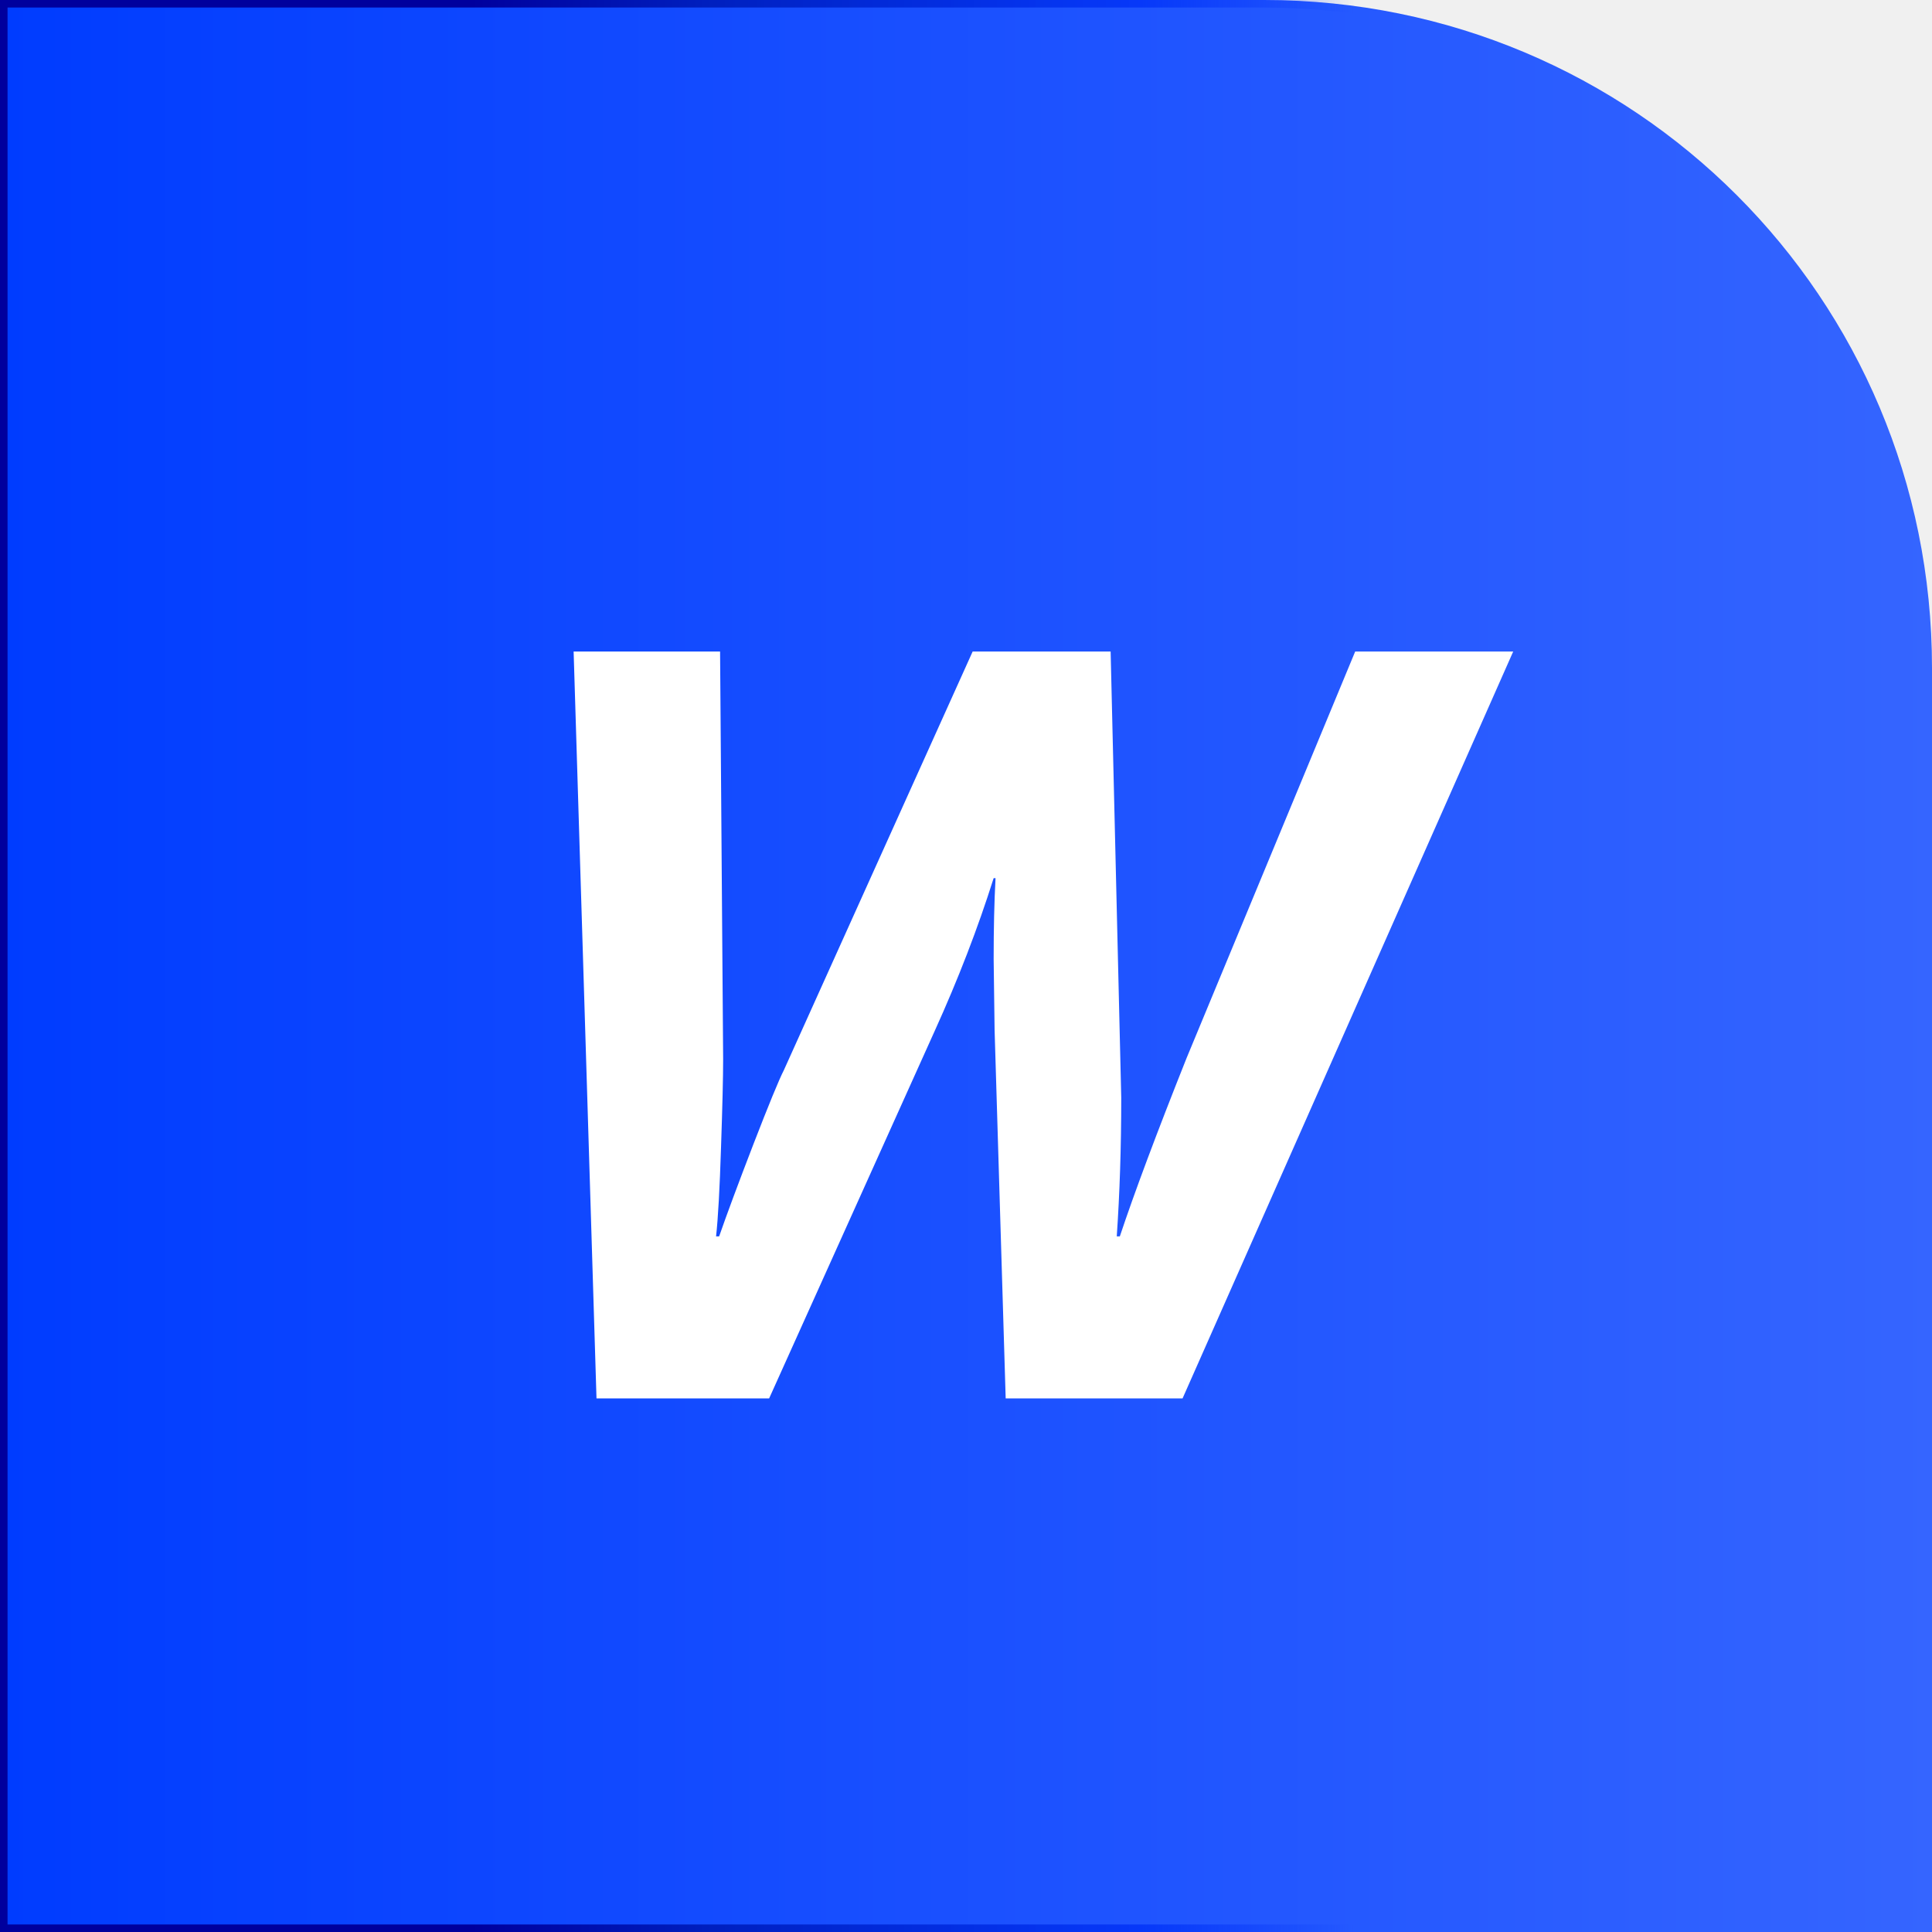
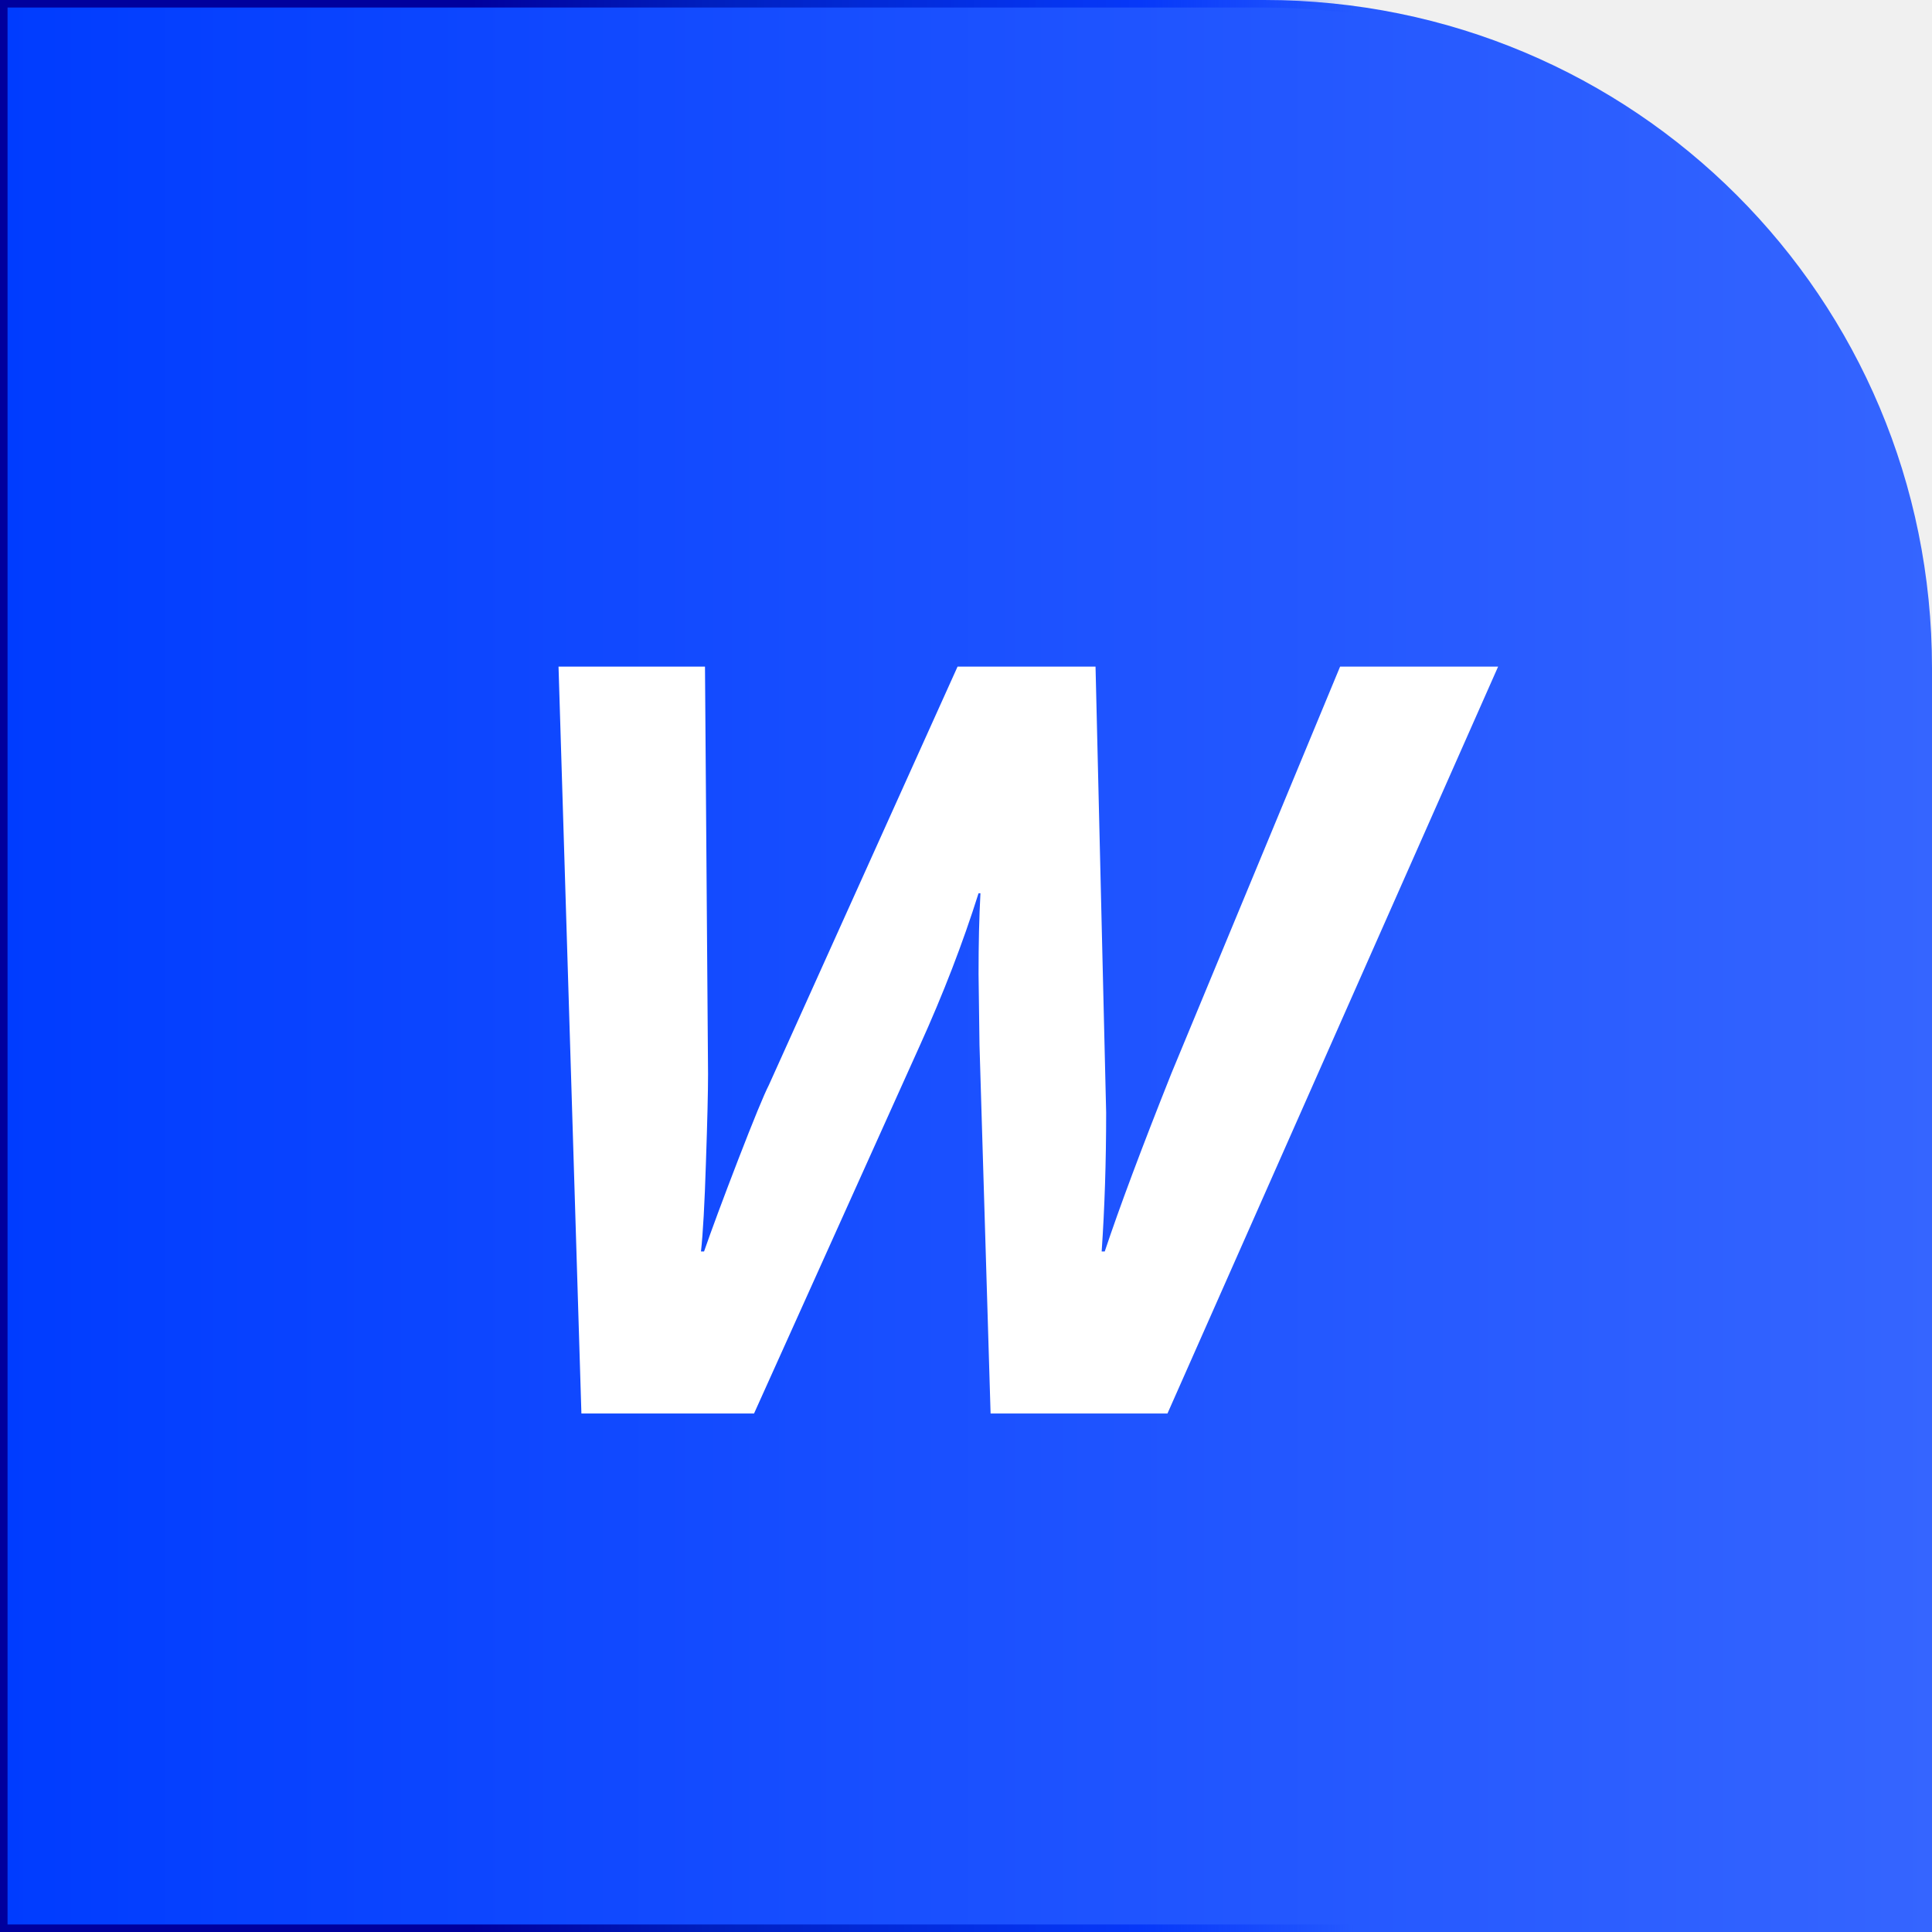
<svg xmlns="http://www.w3.org/2000/svg" xmlns:xlink="http://www.w3.org/1999/xlink" width="128px" height="128px" viewBox="0 0 128 128" version="1.1" id="SVGRoot">
  <defs id="defs3713">
    <linearGradient id="linearGradient4735">
      <stop id="stop4731" offset="0" style="stop-color:#00009d;stop-opacity:1" />
      <stop style="stop-color:#0020bf;stop-opacity:1;" offset="0.166" id="stop4747" />
      <stop style="stop-color:#0031f7;stop-opacity:0.784" offset="0.46" id="stop4739" />
      <stop id="stop4751" offset="0.606" style="stop-color:#0334f7;stop-opacity:0" />
      <stop id="stop4749" offset="0.746" style="stop-color:#0838f8;stop-opacity:0" />
      <stop id="stop4733" offset="1" style="stop-color:#3565ff;stop-opacity:0" />
    </linearGradient>
    <linearGradient id="main_gradient-4-2">
      <stop style="stop-color:#003cff;stop-opacity:1" offset="0" id="stop854" />
      <stop style="stop-color:#3565ff;stop-opacity:1" offset="1" id="stop856" />
    </linearGradient>
    <linearGradient xlink:href="#main_gradient-4-2" id="linearGradient860" x1="0" y1="70" x2="128.25" y2="70" gradientUnits="userSpaceOnUse" />
    <linearGradient xlink:href="#main_gradient-4-2" id="linearGradient4608" gradientUnits="userSpaceOnUse" x1="0" y1="70" x2="128.25" y2="70" />
    <linearGradient xlink:href="#linearGradient4735" id="linearGradient4724" gradientUnits="userSpaceOnUse" x1="31.25" y1="64" x2="127.75" y2="64" />
  </defs>
  <g id="layer1">
    <g id="g818" style="opacity:1">
      <path style="opacity:1;fill:url(#linearGradient4608);fill-opacity:1;stroke:url(#linearGradient4724);stroke-width:1;stroke-miterlimit:4;stroke-dasharray:none;stroke-opacity:1" d="M 0,0 V 44.25 50 78 83.75 128 h 44.25 10 19.5 10 H 128 V 83.75 78 44.25 C 128,19.735 108.264,0 83.75,0 h -29.5 -10 z" id="path4596" />
-       <text xml:space="preserve" style="font-style:italic;font-variant:normal;font-weight:bold;font-stretch:normal;font-size:93.333px;line-height:1.25;font-family:'Open Sans';-inkscape-font-specification:'Open Sans Bold Italic';letter-spacing:0px;word-spacing:0px;fill:#000000;fill-opacity:1;stroke:none" x="31.768" y="92.651" id="text5338">
-         <tspan id="tspan5336" x="31.768" y="92.651" style="font-size:69.333px;fill:#ffffff">W</tspan>
+       <text xml:space="preserve" style="font-style:italic;font-variant:normal;font-weight:bold;font-stretch:normal;font-size:93.333px;line-height:1.25;font-family:'Open Sans';-inkscape-font-specification:'Open Sans Bold Italic';letter-spacing:0px;word-spacing:0px;fill:#000000;fill-opacity:1;stroke:none" x="30.768" y="93.651" id="text5338">
+         <tspan id="tspan5336" x="30.768" y="93.651" style="font-size:69.333px;fill:#ffffff">W</tspan>
      </text>
    </g>
  </g>
</svg>
